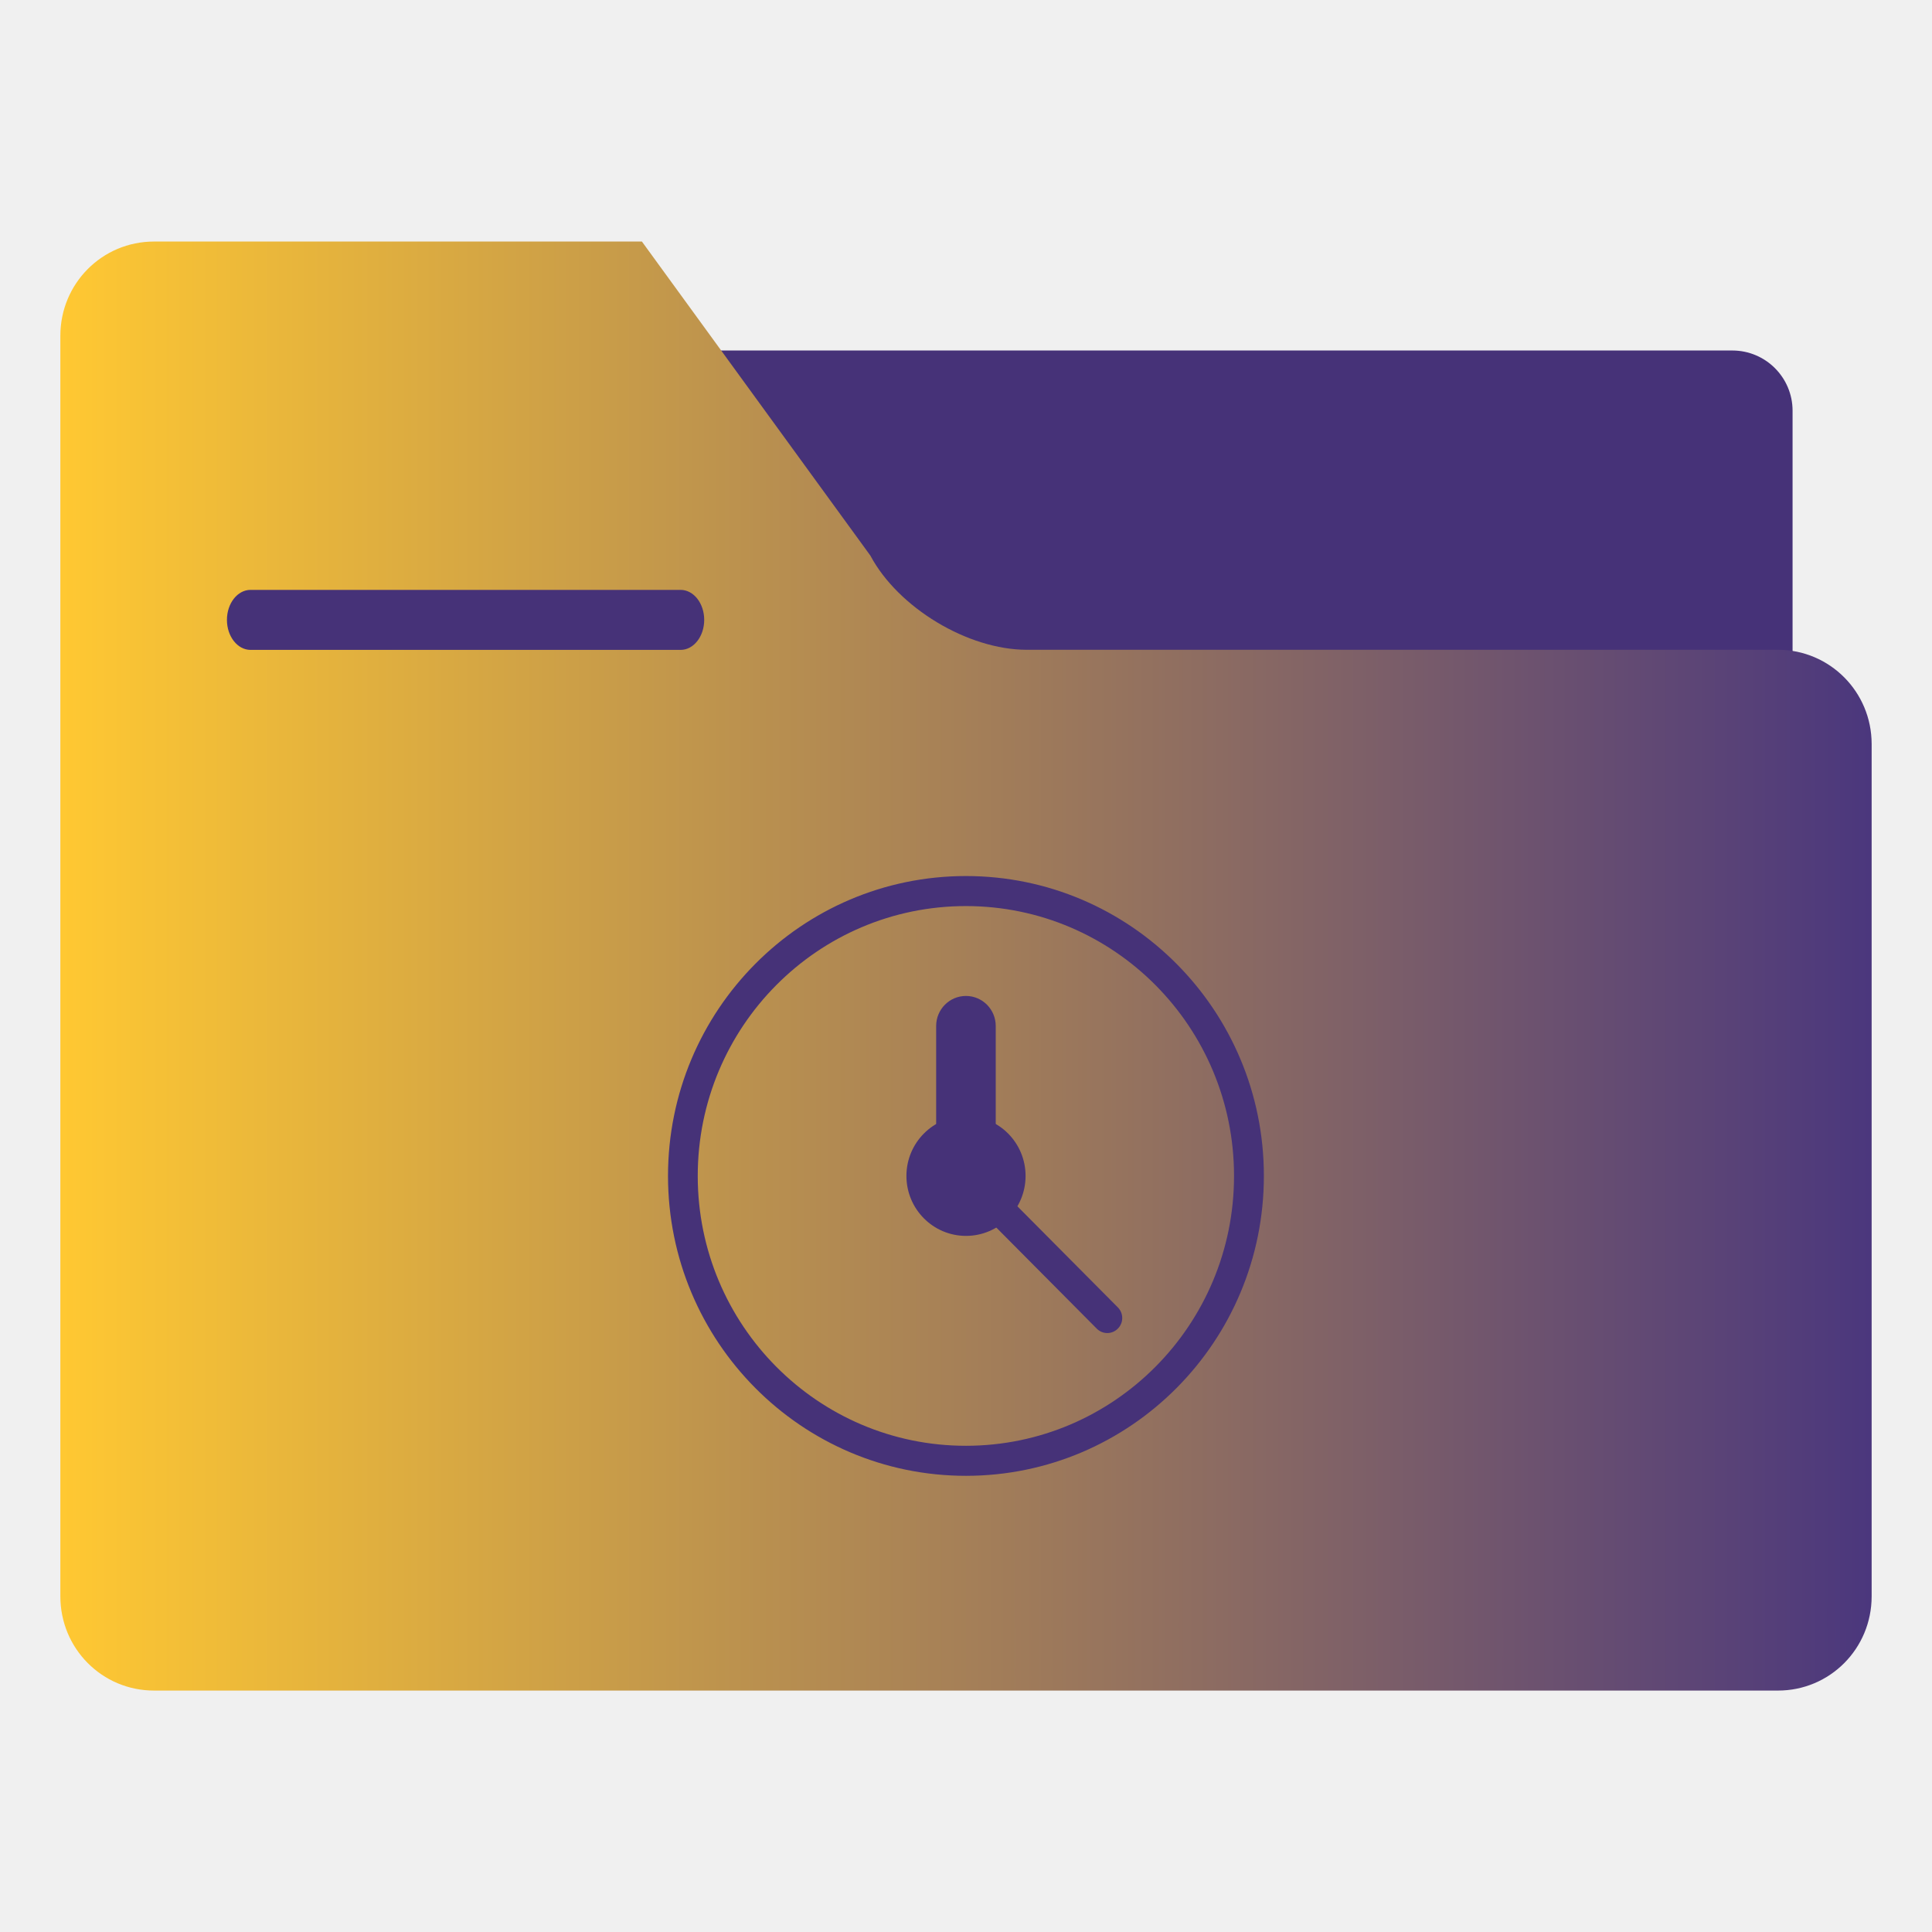
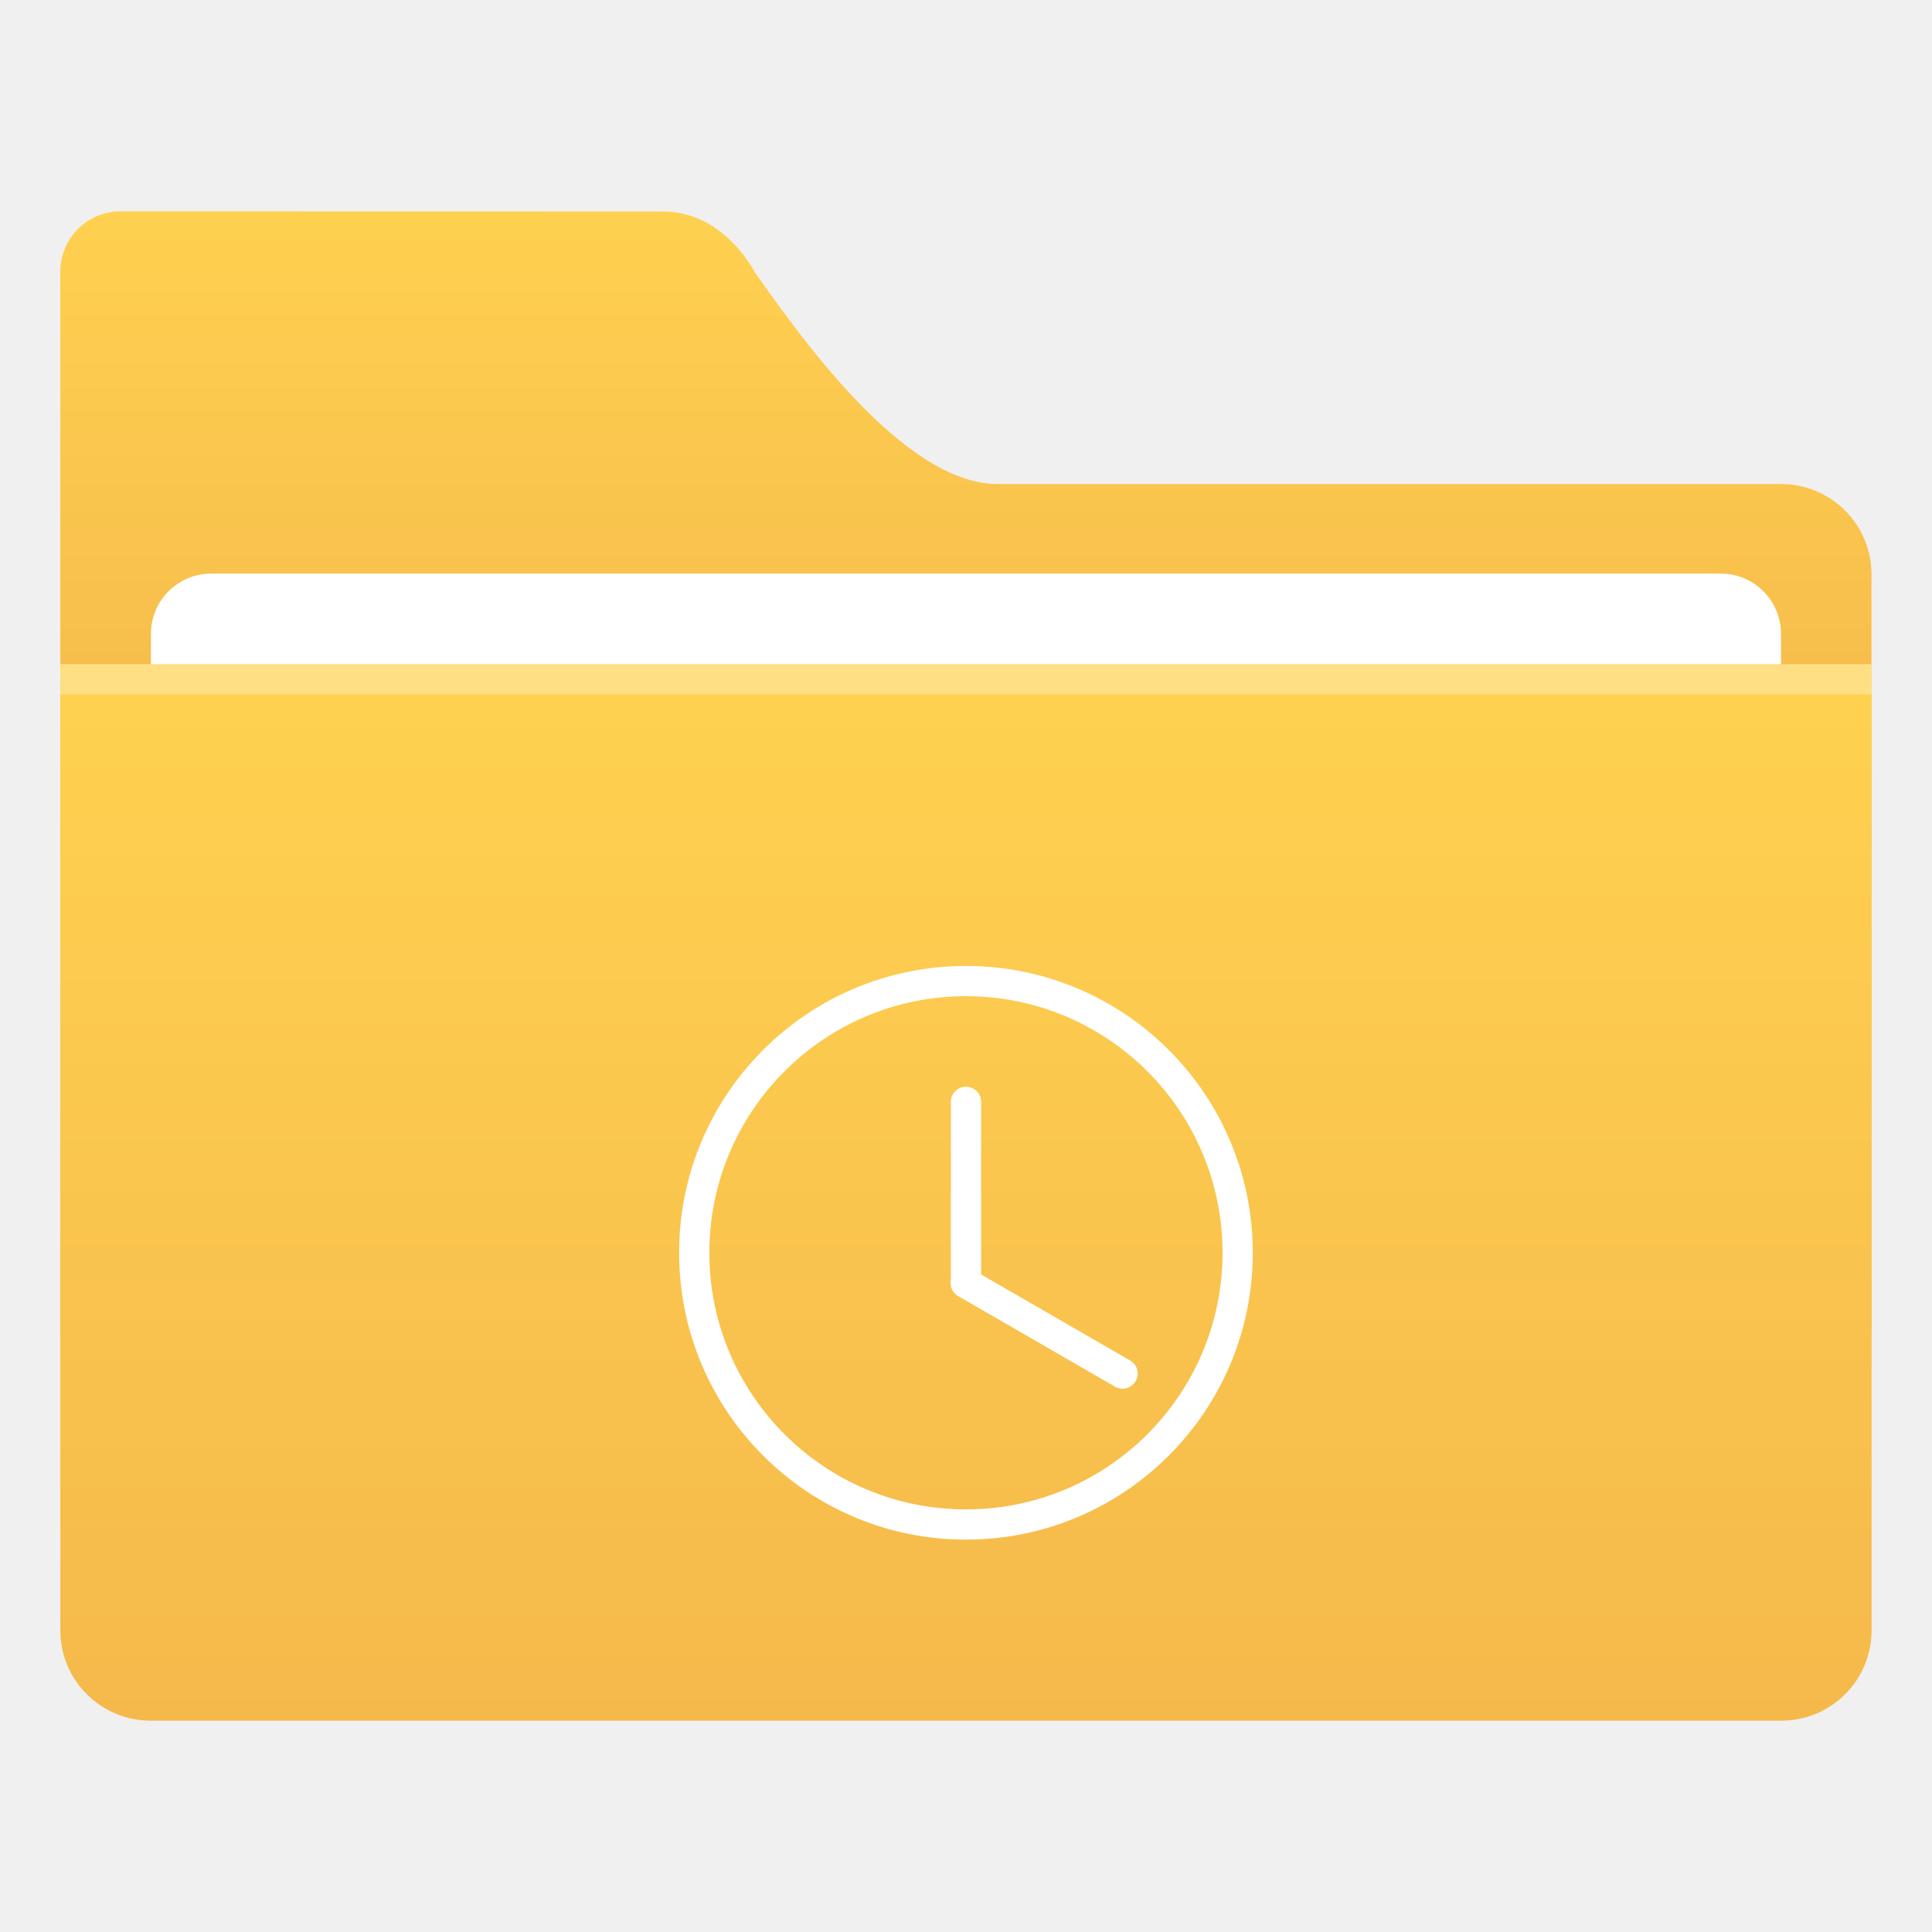
<svg xmlns="http://www.w3.org/2000/svg" width="64" height="64" version="1.1" viewBox="0 0 16.933 16.933">
  <defs>
-     <linearGradient id="linearGradient938-3" x1="-23.256" x2="-7.173" y1="16.496" y2="16.496" gradientTransform="matrix(.98705 0 0 .99334 23.483 -7.9196)" gradientUnits="userSpaceOnUse">
-       <stop stop-color="#ffc832" offset="0" />
-       <stop stop-color="#4b377d" offset="1" />
+     <linearGradient id="linearGradient1011" x1="3.969" x2="3.969" y1="-12.171" y2="-6.879" gradientTransform="matrix(1 0 0 .99894 1.0583 14.153)" gradientUnits="userSpaceOnUse">
+       <stop stop-color="#ffd250" offset="0" />
+       <stop stop-color="#f5b94b" offset="1" />
+     </linearGradient>
+     <linearGradient id="linearGradient921" x1="7.937" x2="7.937" y1="1.058" y2="-8.202" gradientTransform="translate(1.0583,14.42)" gradientUnits="userSpaceOnUse">
+       <stop stop-color="#f5b94b" offset="0" />
+       <stop stop-color="#ffd250" offset="1" />
    </linearGradient>
  </defs>
  <g fill="#5e4aa6" stroke-width=".265">
-     <circle cx="-330.35" cy="-328.38" r="0" />
-     <circle cx="-330.17" cy="-334.81" r="0" />
-     <circle cx="-307.74" cy="-329.29" r="0" />
-   </g>
-   <g transform="translate(1.765e-5,-2.8443e-5)" fill="#5e4aa6" stroke-width=".265">
    <circle cx="-330.35" cy="-328.38" r="0" />
    <circle cx="-312.11" cy="-326.25" r="0" />
    <circle cx="-306.02" cy="-333.07" r="0" />
    <circle cx="-308.84" cy="-326.01" r="0" />
    <circle cx="-328.8" cy="-330.45" r="0" />
  </g>
-   <rect x="4.768" y="3.072" width="10.943" height="8.114" ry=".528" fill="#463278" fill-rule="evenodd" stroke-width=".99" style="paint-order:stroke fill markers" />
-   <path d="m1.35 2.117c-0.455 0-0.821 0.368-0.821 0.826v11.048c0 0.458 0.366 0.826 0.821 0.826h14.233c0.455 0 0.821-0.368 0.821-0.826v-7.471c-3.3e-4 -0.228-0.092-0.434-0.24-0.583-0.148-0.149-0.354-0.242-0.581-0.242h-6.584c-0.516 0-1.127-0.368-1.371-0.826l-2.002-2.752z" fill="url(#linearGradient938-3)" fill-rule="evenodd" stroke-width=".99" style="paint-order:stroke fill markers" />
-   <rect x="1.989" y="5.17" width="4.183" height=".526" rx=".207" ry=".263" fill="#463278" stroke-width=".909" style="paint-order:fill markers stroke" />
-   <g transform="matrix(.98705 0 0 .99334 -4.6129 .11875)" fill="#463278">
-     <path d="m13.251 7.61a2.646 2.646 0 0 0-2.646 2.646 2.646 2.646 0 0 0 2.646 2.646 2.646 2.646 0 0 0 2.645-2.646 2.646 2.646 0 0 0-2.645-2.646zm0 0.265a2.381 2.381 0 0 1 2.38 2.38 2.381 2.381 0 0 1-2.38 2.382 2.381 2.381 0 0 1-2.382-2.381 2.381 2.381 0 0 1 2.382-2.381z" style="paint-order:stroke markers fill" />
-     <rect x="12.986" y="8.668" width=".529" height="1.587" ry=".265" style="paint-order:stroke markers fill" />
-     <rect transform="rotate(135)" x="-2.251" y="-18.528" width=".265" height="1.852" ry=".132" style="paint-order:stroke markers fill" />
-     <circle cx="13.251" cy="10.256" r=".529" style="paint-order:stroke markers fill" />
+   <g transform="translate(-.5293 -.39686)">
+     <path d="m1.587 2.249c-0.293 0-0.529 0.236-0.529 0.529v9.261c0 0.293 0.236 0.529 0.529 0.529h14.816c0.293 0 0.529-0.236 0.529-0.529v-6.607c0-0.22-0.089-0.418-0.232-0.561s-0.342-0.232-0.562-0.232h-6.865c-0.832 0-1.756-1.331-2.131-1.86 0 0-0.265-0.529-0.804-0.529z" fill="url(#linearGradient1011)" />
+     <rect x="1.852" y="5.424" width="14.287" height="9.619" ry=".529" fill="#fff" />
+     <path d="m1.058 6.218v8.466c0 0.44 0.354 0.794 0.794 0.794h14.287c0.44 0 0.794-0.354 0.794-0.794v-8.466z" fill="url(#linearGradient921)" />
+     <rect x="1.058" y="6.218" width="15.875" height=".265" fill="#fff" opacity=".3" />
+   </g>
+   <g fill="#ffffff">
+     <path d="m8.466 8.466a2.514 2.514 0 0 0-2.514 2.514 2.514 2.514 0 0 0 2.514 2.514 2.514 2.514 0 0 0 2.514-2.514 2.514 2.514 0 0 0-2.514-2.514zm0 0.265a2.249 2.249 0 0 1 2.249 2.249 2.249 2.249 0 0 1-2.249 2.249 2.249 2.249 0 0 1-2.249-2.249 2.249 2.249 0 0 1 2.249-2.249z" />
+     <rect x="8.334" y="9.525" width=".265" height="1.852" ry=".132" />
+     <rect transform="rotate(120)" x="5.374" y="-14.672" width=".265" height="1.852" ry=".132" />
  </g>
</svg>
